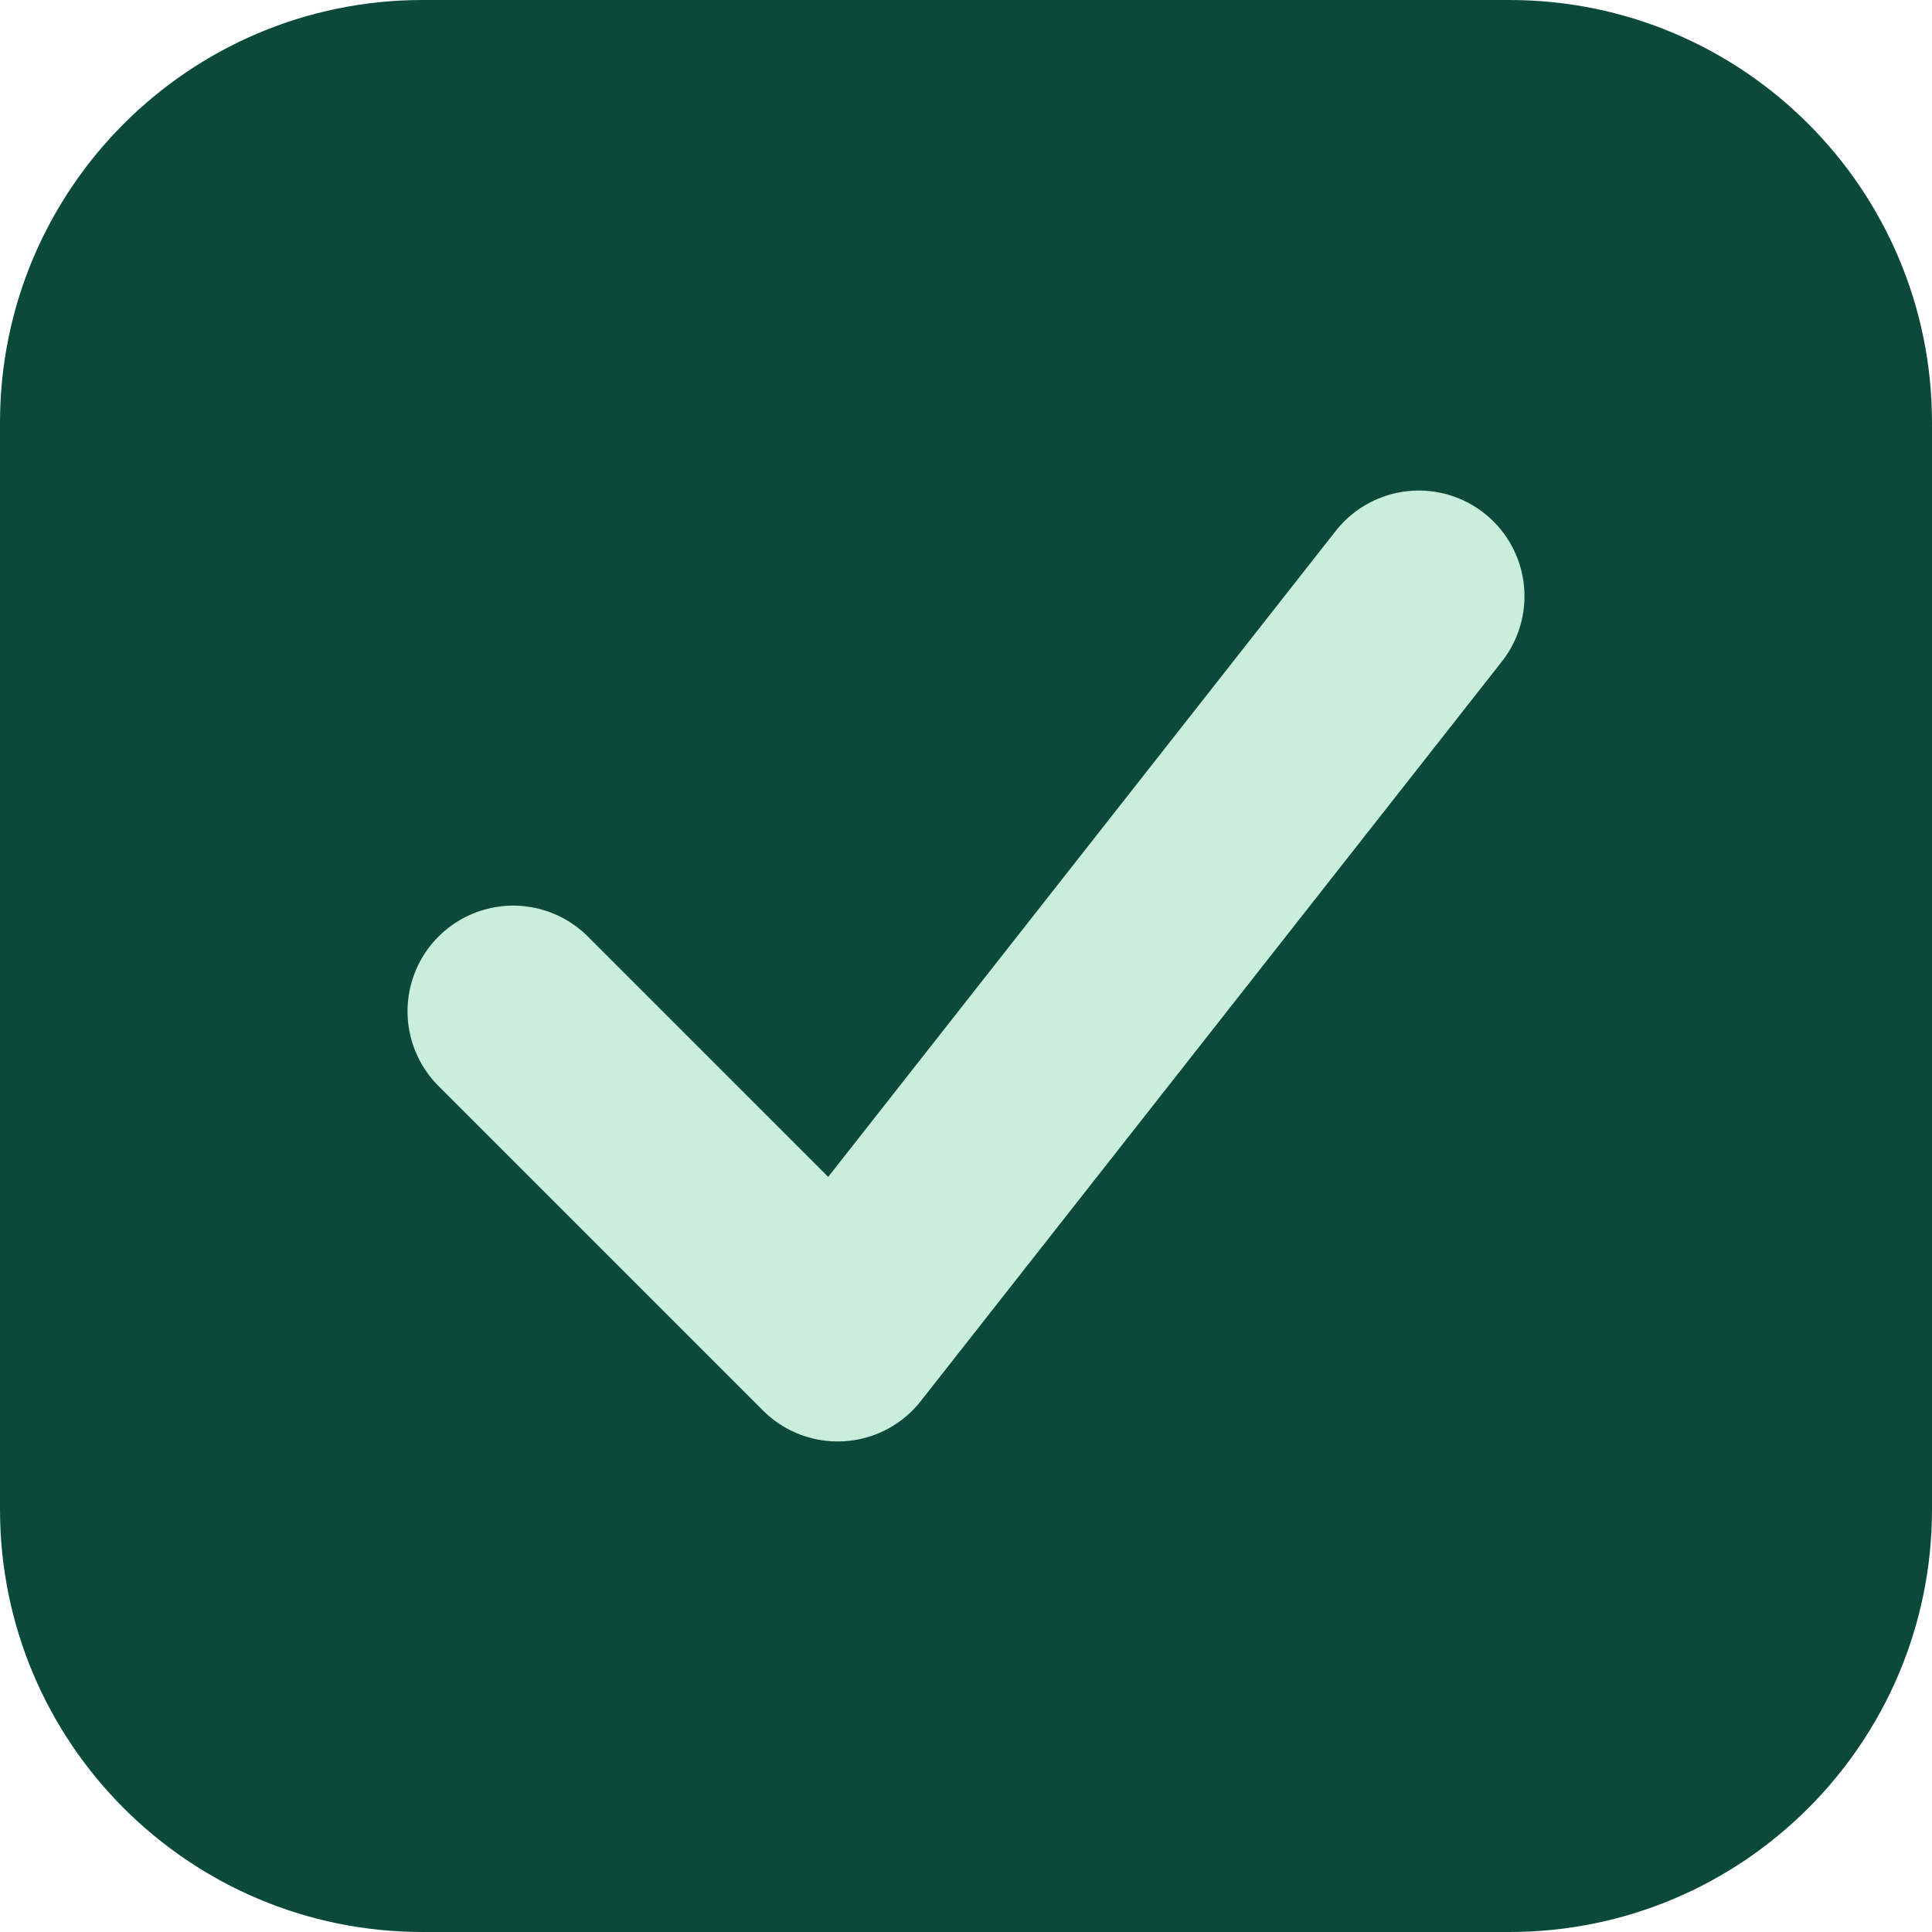
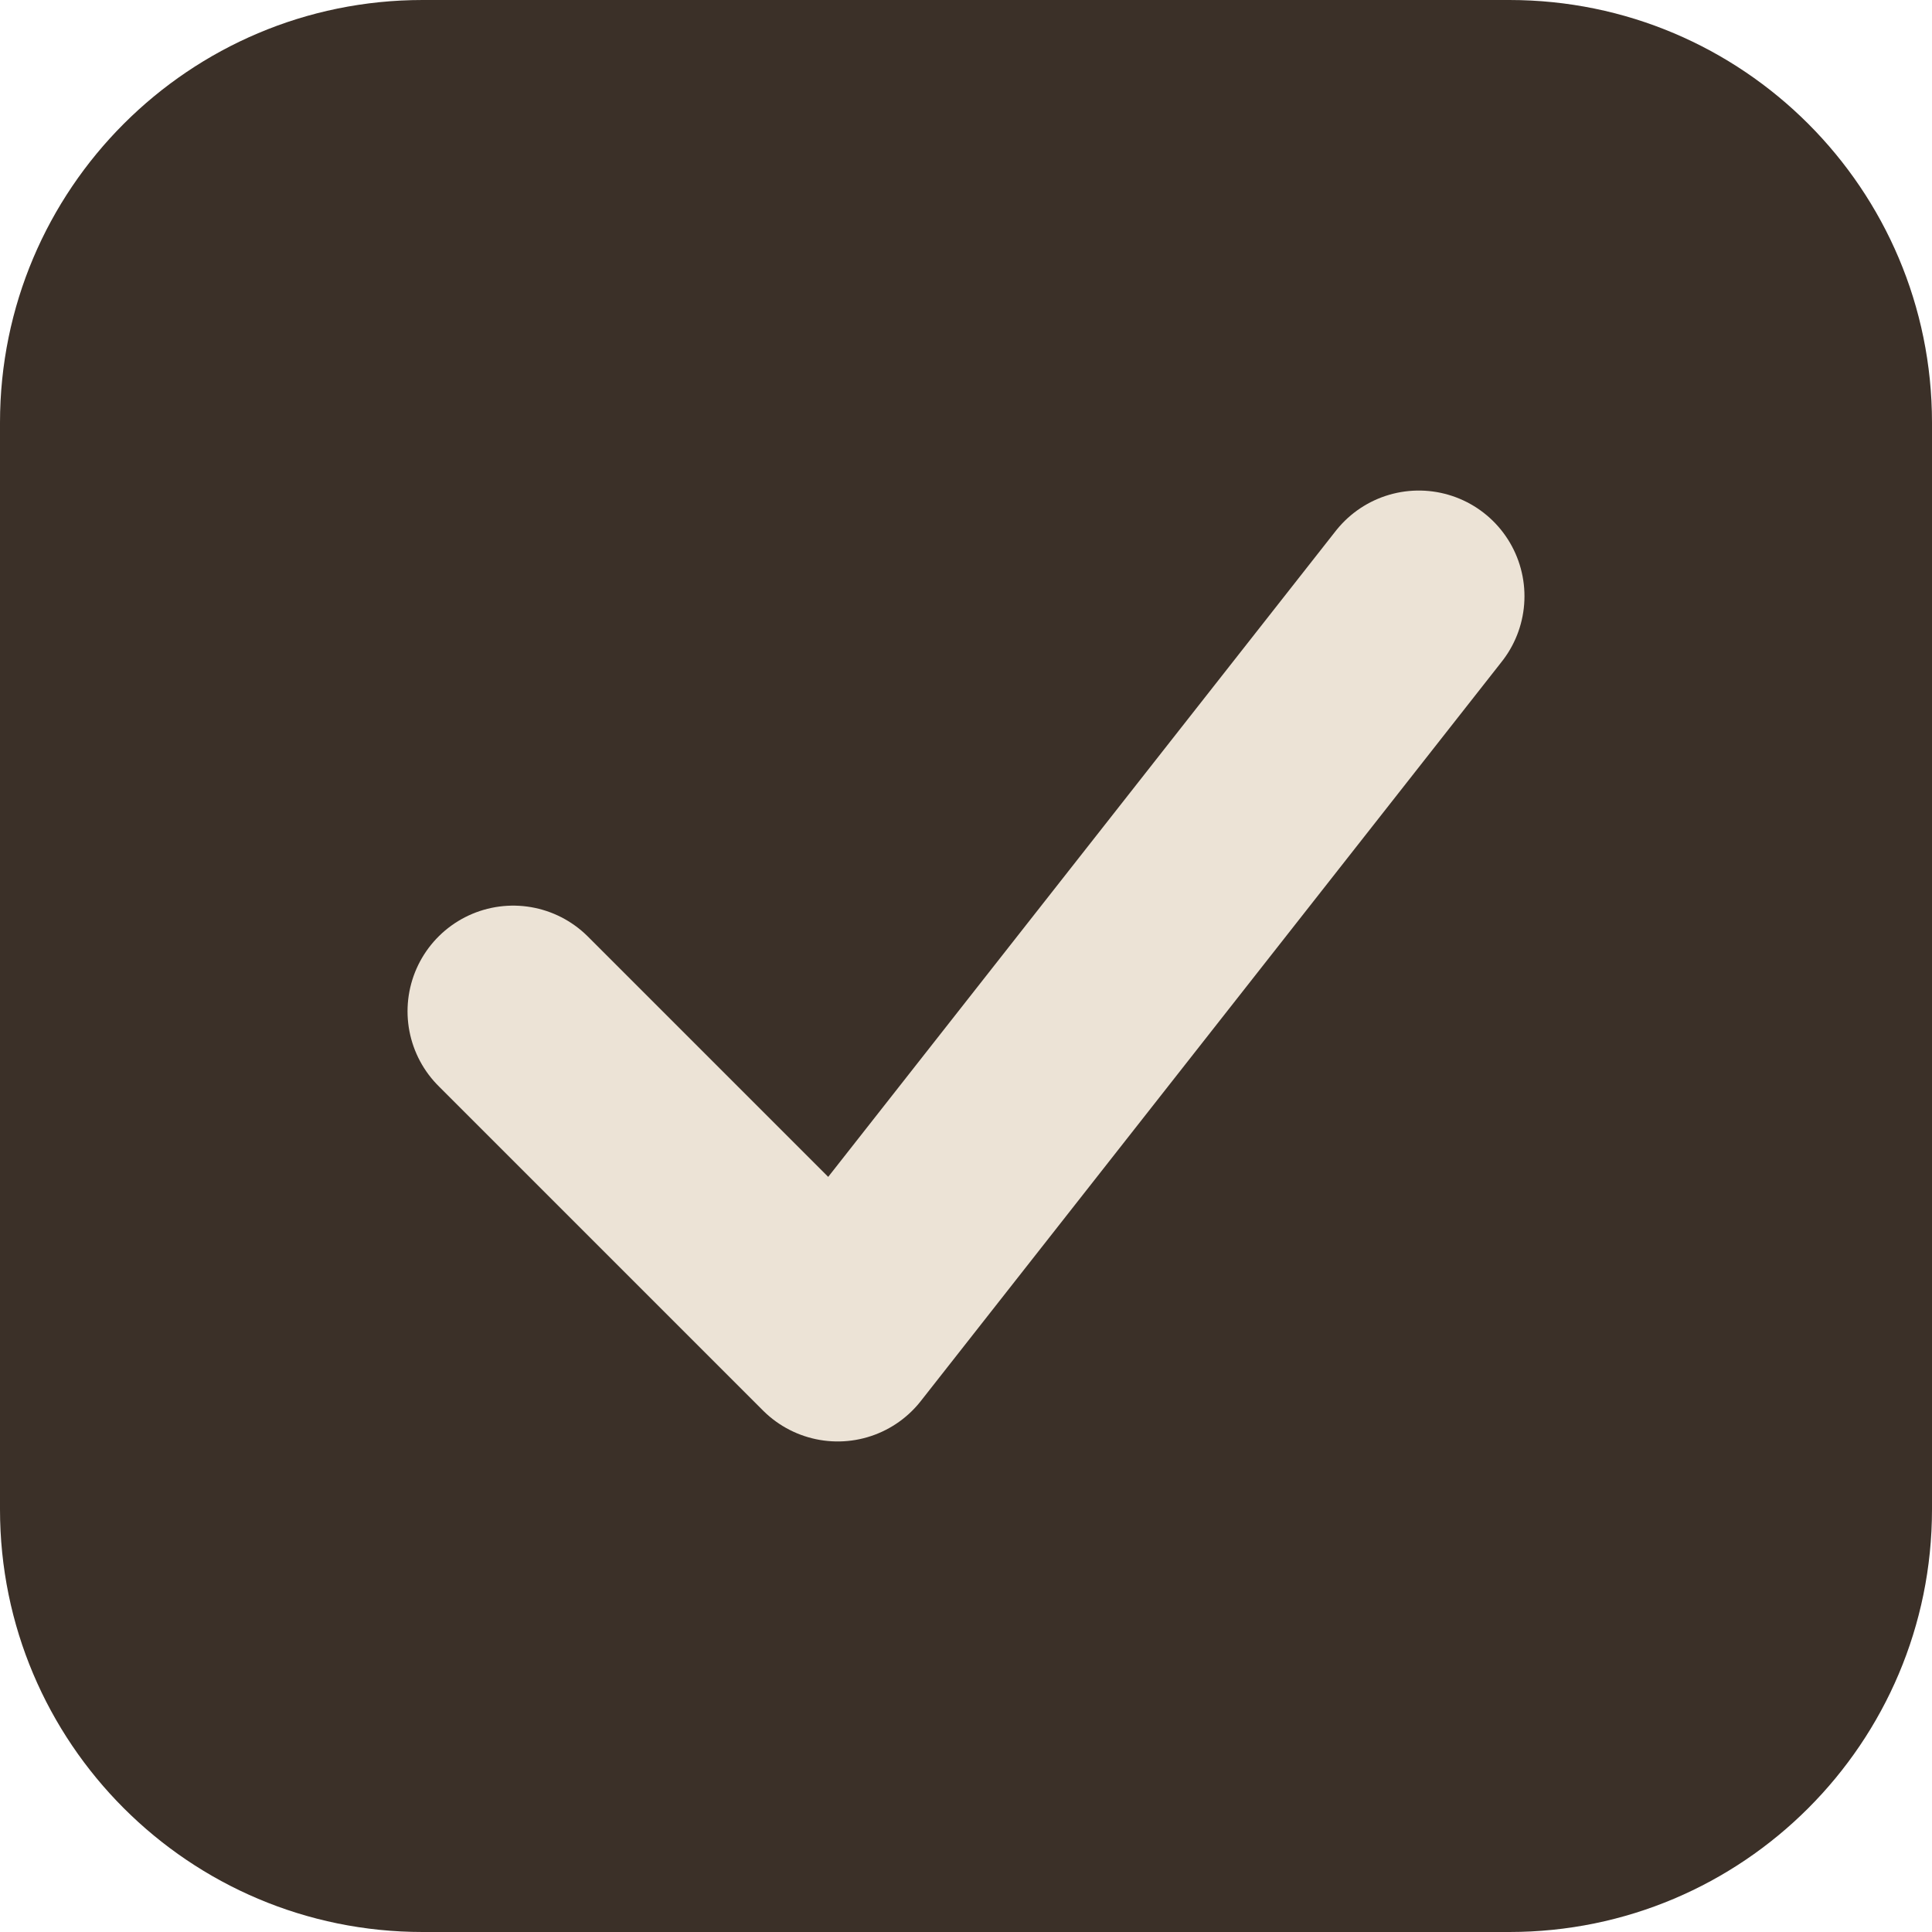
<svg xmlns="http://www.w3.org/2000/svg" viewBox="0 0 512 512" role="img" aria-label="Cuotia">
-   <rect width="512" height="512" rx="112" fill="#0B4A3A" />
-   <path d="M136 268l86 86 154-196" fill="none" stroke="#C9EFDC" stroke-width="56" stroke-linecap="round" stroke-linejoin="round" />
+   <rect width="512" height="512" rx="112" fill="#3B3028" />
+   <path d="M136 268l86 86 154-196" fill="none" stroke="#ECE3D6" stroke-width="56" stroke-linecap="round" stroke-linejoin="round" />
</svg>
